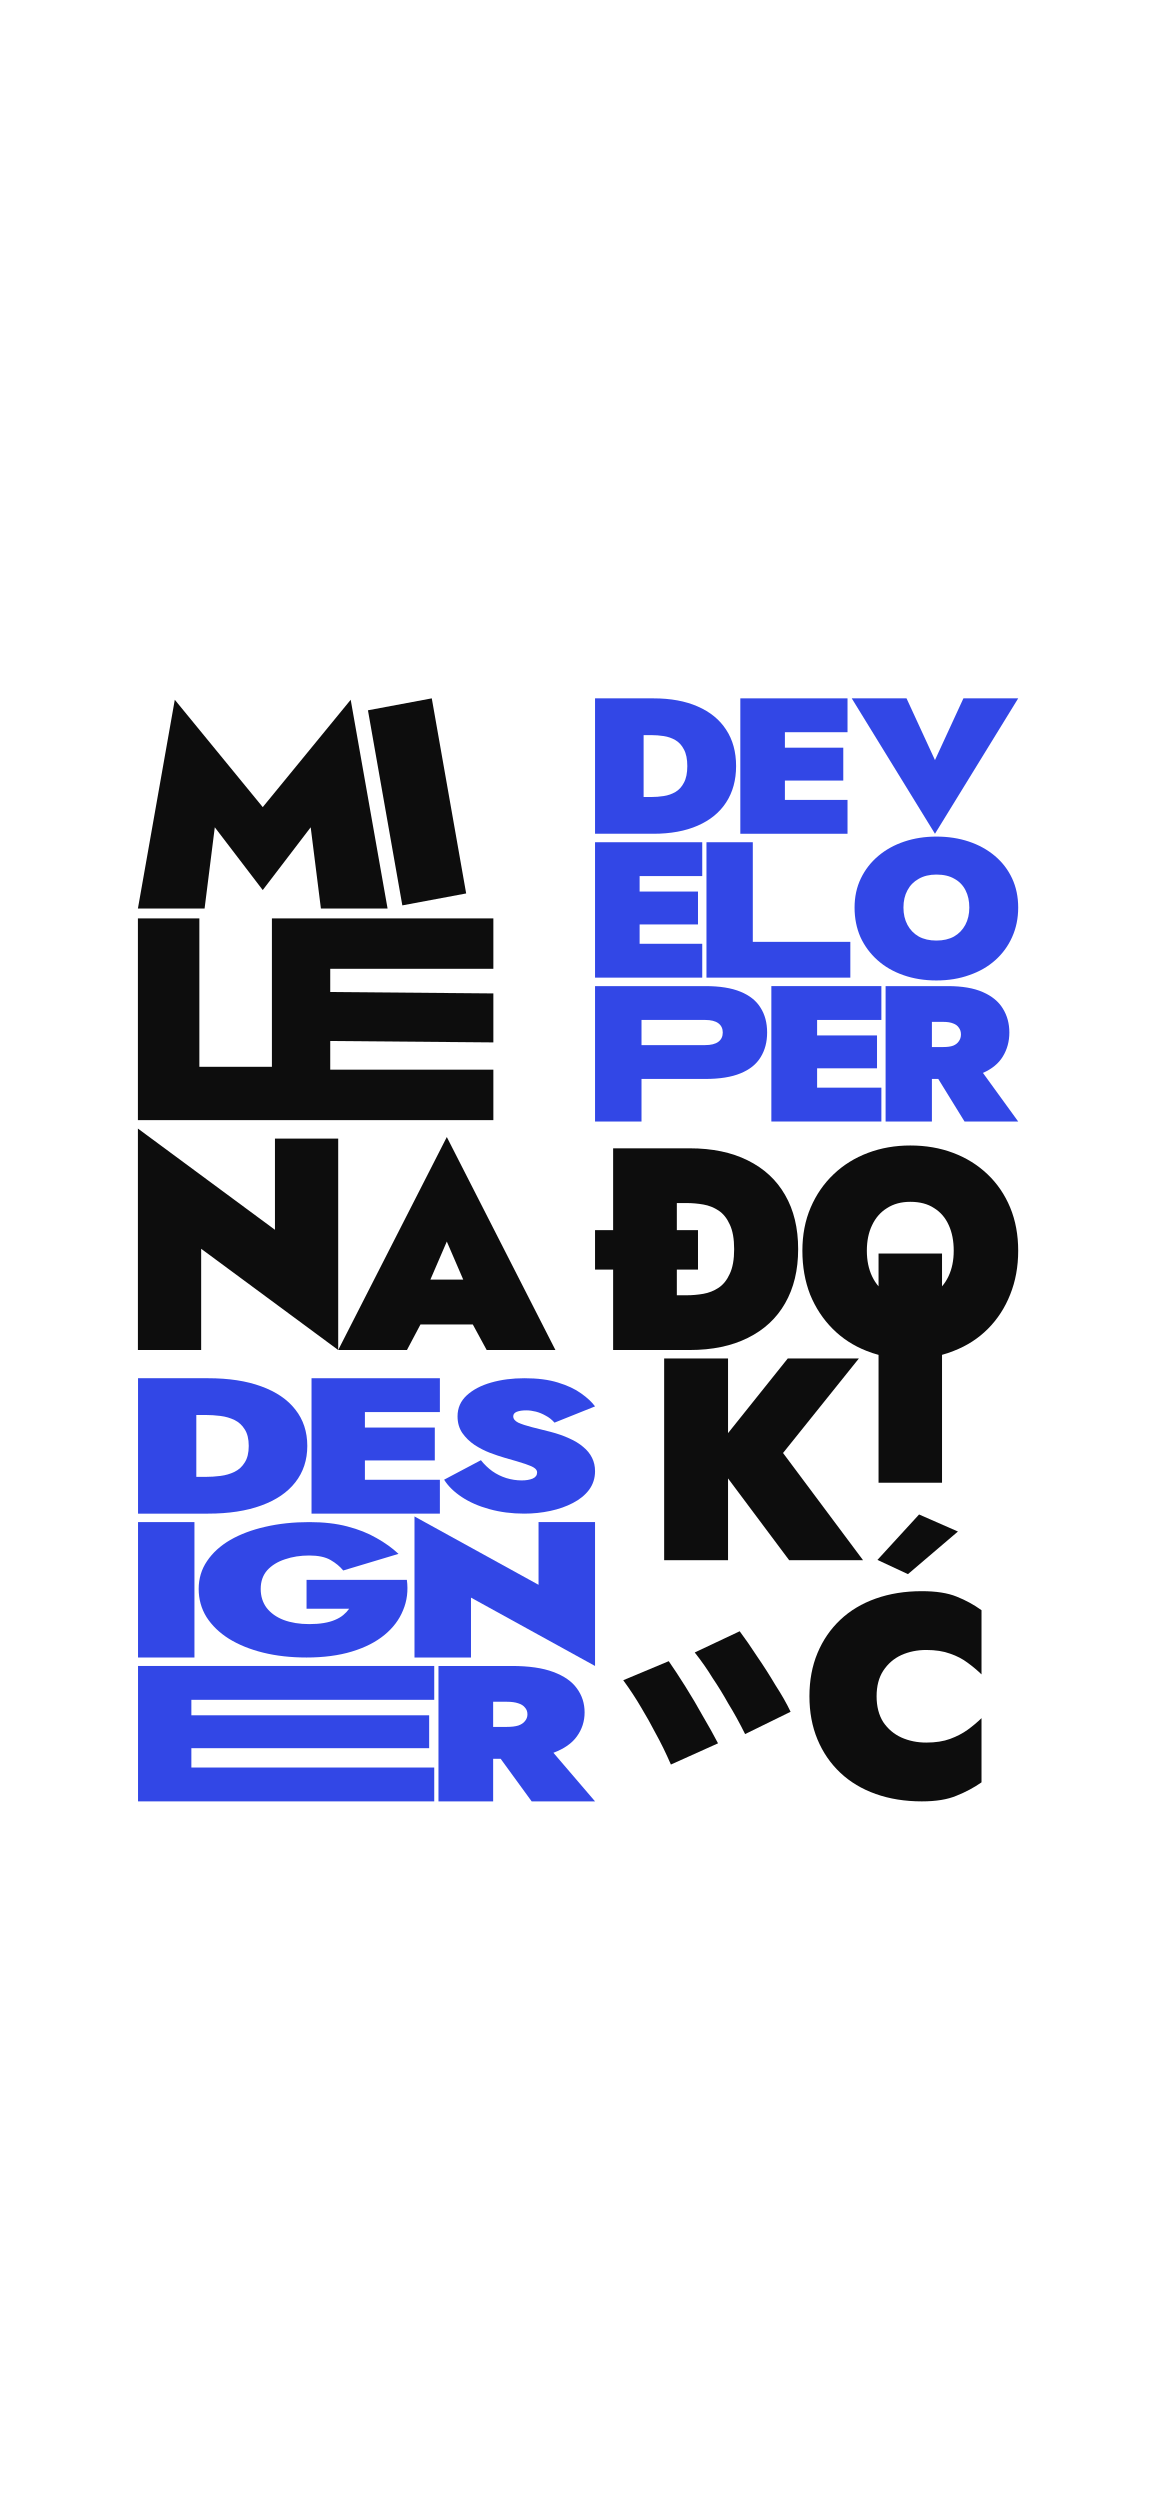
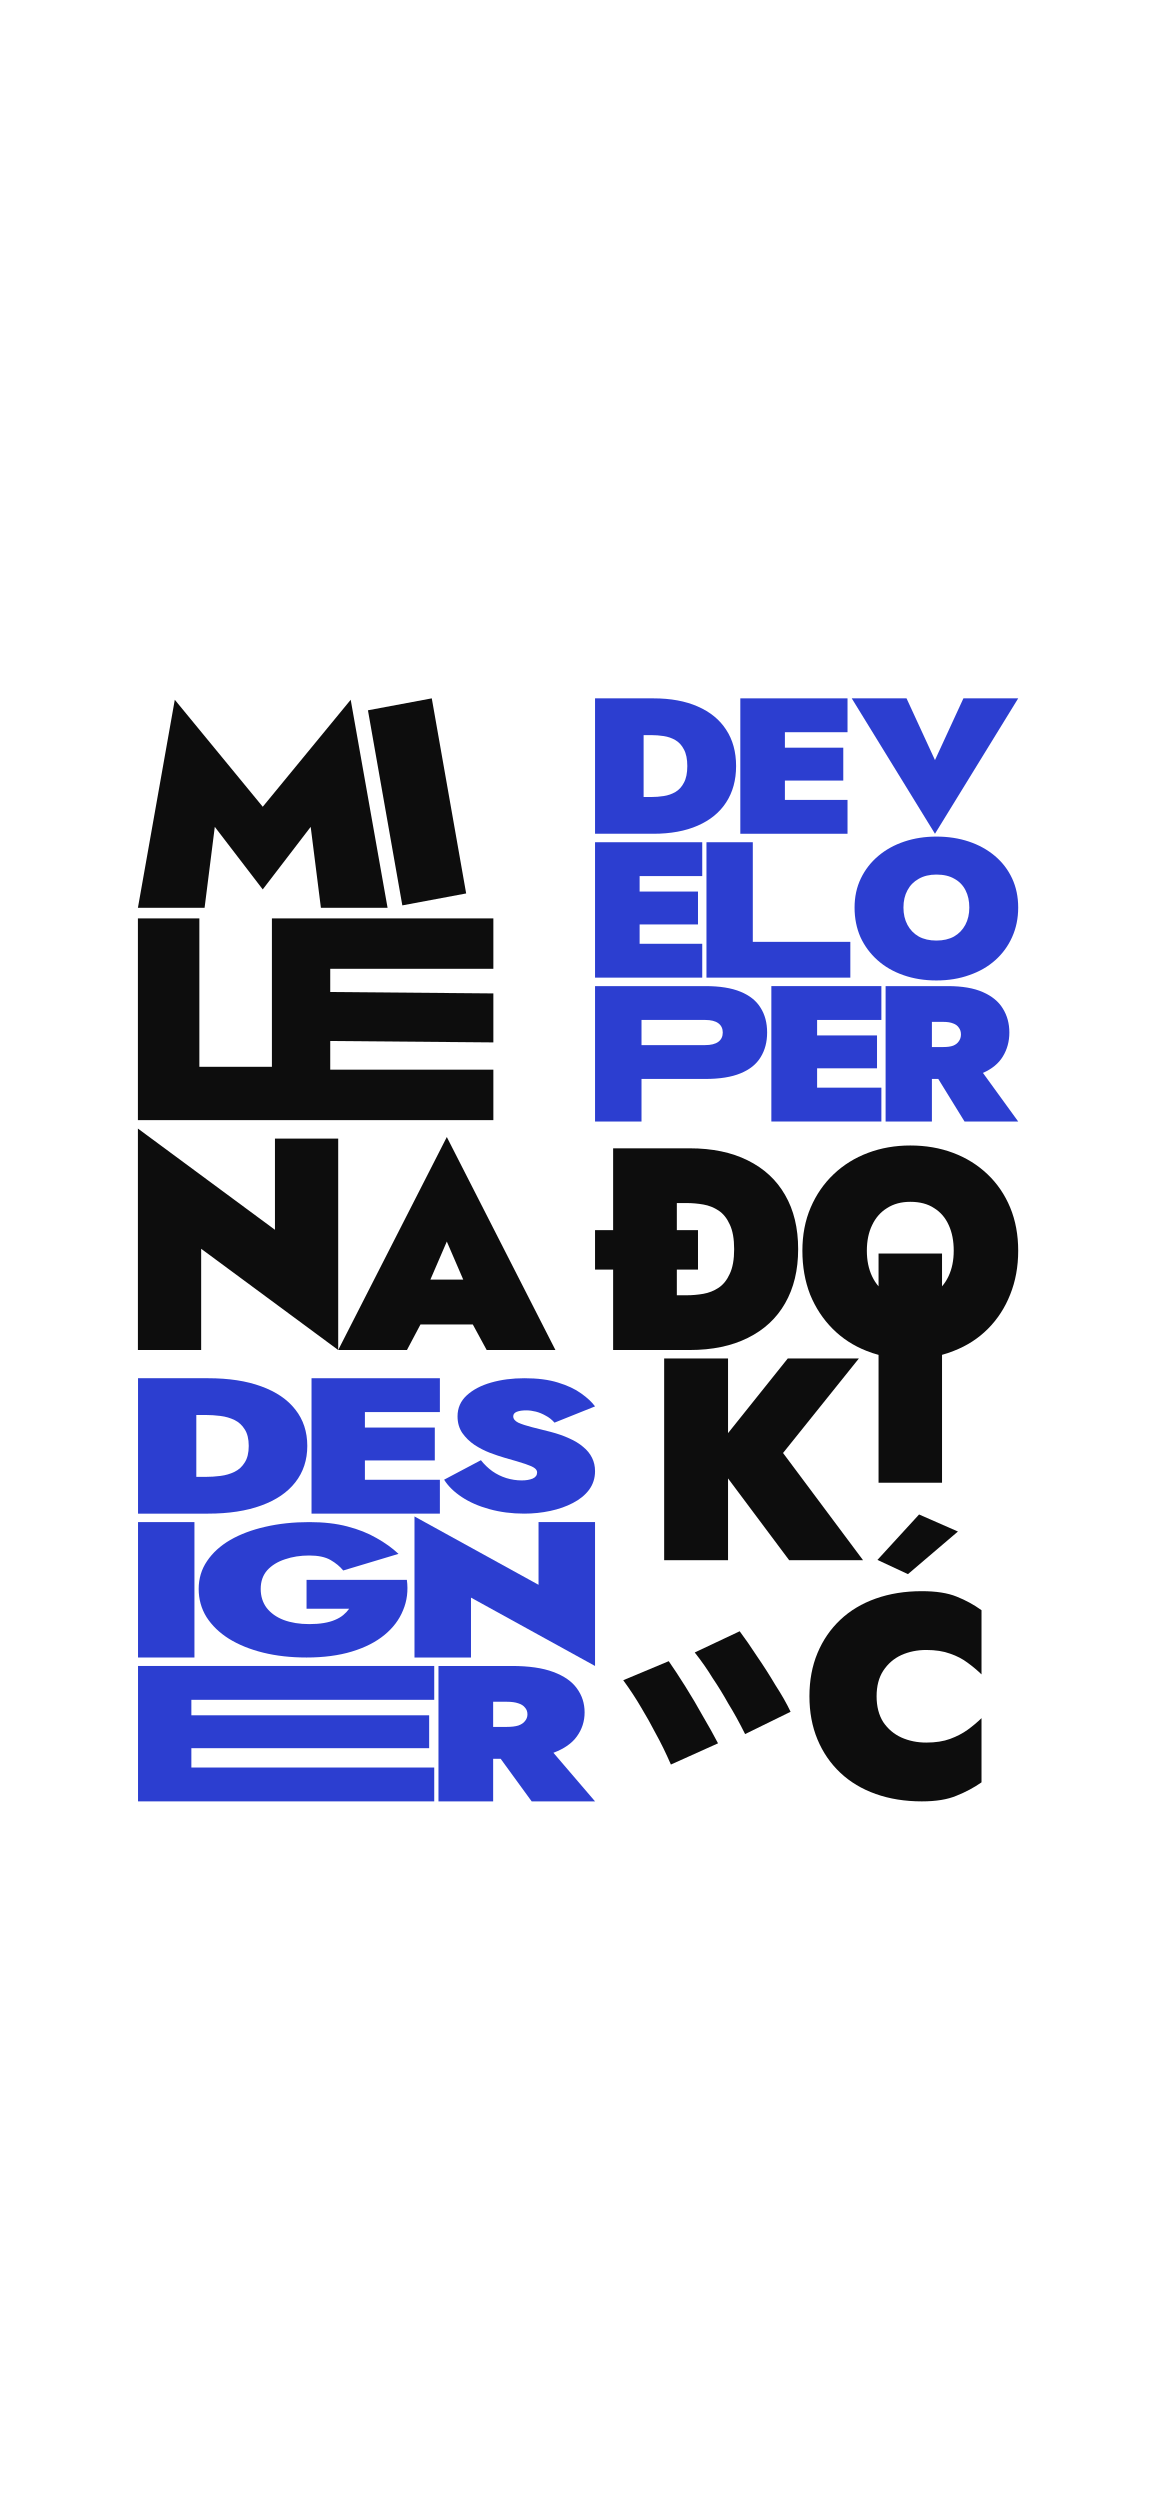
<svg xmlns="http://www.w3.org/2000/svg" width="393" height="852" viewBox="0 0 393 852" fill="none">
-   <path d="M168.064 588.529V579.959H172.722C174.303 579.959 175.602 580.134 176.618 580.486C177.634 580.794 178.396 581.277 178.905 581.936C179.469 582.552 179.752 583.321 179.752 584.244C179.752 585.123 179.469 585.892 178.905 586.551C178.396 587.21 177.634 587.716 176.618 588.067C175.602 588.375 174.303 588.529 172.722 588.529H168.064ZM168.064 613.91V599.406H170.633L181.191 613.91H202.789L188.603 597.347C192.251 595.986 194.919 594.123 196.606 591.759C198.356 589.342 199.232 586.617 199.232 583.584C199.232 580.508 198.356 577.783 196.606 575.41C194.912 573.036 192.23 571.169 188.56 569.806C184.946 568.444 180.232 567.762 174.416 567.762H168.064H161.457H149.431V613.91H168.064Z" fill="#3247E6" />
-   <path d="M65.217 602.373V595.781H146.257V584.573H65.217V579.299H147.988V567.762H65.217H60.197H47.04V613.91H60.197H65.217H147.988V602.373H65.217Z" fill="#3247E6" />
-   <path d="M183.535 518.731H202.789V567.762L160.512 544.469V564.878H141.259V516.808L183.535 540.101V518.731Z" fill="#3247E6" />
-   <path d="M104.472 548.265V538.42H138.659C139.149 542.112 138.72 545.558 137.372 548.757C136.086 551.957 133.972 554.767 131.031 557.187C128.09 559.607 124.384 561.494 119.911 562.848C115.439 564.201 110.292 564.878 104.472 564.878C99.08 564.878 94.148 564.324 89.675 563.217C85.203 562.109 81.312 560.53 78.004 558.479C74.757 556.428 72.214 553.967 70.376 551.095C68.599 548.224 67.711 545.025 67.711 541.497C67.711 537.969 68.661 534.811 70.56 532.021C72.459 529.191 75.094 526.791 78.463 524.822C81.894 522.853 85.877 521.356 90.411 520.33C95.006 519.264 99.999 518.731 105.391 518.731C110.292 518.731 114.611 519.223 118.349 520.207C122.147 521.192 125.456 522.505 128.274 524.145C131.154 525.745 133.666 527.55 135.81 529.56L116.97 535.221C115.867 533.867 114.428 532.677 112.651 531.652C110.874 530.626 108.454 530.114 105.391 530.114C102.388 530.114 99.631 530.544 97.12 531.406C94.608 532.226 92.586 533.477 91.054 535.159C89.584 536.841 88.848 538.954 88.848 541.497C88.848 543.999 89.522 546.153 90.87 547.957C92.279 549.762 94.209 551.136 96.66 552.08C99.172 553.023 102.082 553.495 105.391 553.495C107.229 553.495 108.883 553.372 110.353 553.126C111.824 552.88 113.08 552.531 114.121 552.08C115.224 551.629 116.174 551.075 116.97 550.419C117.767 549.762 118.441 549.044 118.992 548.265H104.472Z" fill="#3247E6" />
-   <path d="M47.04 518.731H66.268V564.878H47.04V518.731Z" fill="#3247E6" />
-   <path d="M163.896 497.634C165.025 499.069 166.325 500.32 167.793 501.387C169.262 502.413 170.844 503.192 172.539 503.725C174.29 504.258 176.041 504.525 177.792 504.525C179.261 504.525 180.504 504.32 181.521 503.91C182.538 503.459 183.046 502.761 183.046 501.818C183.046 501.243 182.764 500.751 182.199 500.341C181.69 499.931 180.645 499.459 179.063 498.926C177.482 498.393 175.081 497.675 171.861 496.772C170.449 496.362 168.81 495.808 166.946 495.111C165.138 494.414 163.387 493.511 161.692 492.404C160.054 491.296 158.67 489.942 157.54 488.343C156.467 486.743 155.93 484.856 155.93 482.682C155.93 479.852 156.975 477.472 159.066 475.544C161.156 473.617 163.924 472.16 167.37 471.176C170.816 470.191 174.601 469.699 178.724 469.699C183.187 469.699 187 470.191 190.164 471.176C193.384 472.16 196.011 473.391 198.044 474.868C200.135 476.344 201.716 477.821 202.79 479.298L188.978 484.835C188.074 483.81 187.057 483.01 185.927 482.436C184.854 481.82 183.752 481.369 182.622 481.082C181.493 480.795 180.391 480.651 179.318 480.651C178.018 480.651 176.945 480.816 176.098 481.144C175.307 481.472 174.911 481.985 174.911 482.682C174.911 483.543 175.476 484.261 176.606 484.835C177.792 485.369 179.346 485.881 181.267 486.374C183.187 486.825 185.306 487.358 187.622 487.973C189.994 488.589 192.113 489.327 193.977 490.189C195.841 491.009 197.423 491.973 198.722 493.08C200.078 494.188 201.095 495.439 201.773 496.834C202.451 498.187 202.79 499.705 202.79 501.387C202.79 503.766 202.112 505.879 200.756 507.725C199.4 509.529 197.564 511.027 195.248 512.216C192.989 513.406 190.418 514.308 187.537 514.924C184.656 515.539 181.69 515.847 178.64 515.847C174.403 515.847 170.449 515.334 166.777 514.308C163.161 513.324 160.026 511.95 157.371 510.186C154.716 508.422 152.71 506.453 151.354 504.279L163.896 497.634Z" fill="#3247E6" />
-   <path d="M124.359 504.31V497.717H148.18V486.51H124.359V481.236H149.912V469.699H124.359H119.334H106.168V515.847H119.334H124.359H149.912V504.31H124.359Z" fill="#3247E6" />
-   <path d="M60.225 469.699H47.04V515.847H60.225H66.904H70.894C77.95 515.847 83.993 514.924 89.024 513.078C94.113 511.232 97.987 508.595 100.648 505.167C103.365 501.695 104.724 497.563 104.724 492.773C104.724 487.938 103.365 483.807 100.648 480.379C97.987 476.951 94.113 474.314 89.024 472.468C83.993 470.622 77.95 469.699 70.894 469.699H66.904H60.225ZM66.904 503.321V482.225H70.027C71.704 482.225 73.41 482.335 75.145 482.554C76.88 482.774 78.47 483.236 79.916 483.939C81.362 484.642 82.518 485.697 83.386 487.103C84.311 488.51 84.773 490.4 84.773 492.773C84.773 495.146 84.311 497.036 83.386 498.442C82.518 499.849 81.362 500.904 79.916 501.607C78.47 502.31 76.88 502.771 75.145 502.991C73.41 503.211 71.704 503.321 70.027 503.321H66.904Z" fill="#3247E6" />
-   <path fill-rule="evenodd" clip-rule="evenodd" d="M317.593 356.83V348.259H321.538C322.876 348.259 323.976 348.435 324.837 348.787C325.698 349.094 326.343 349.578 326.773 350.237C327.252 350.852 327.491 351.622 327.491 352.544C327.491 353.423 327.252 354.193 326.773 354.852C326.343 355.511 325.698 356.017 324.837 356.368C323.976 356.676 322.876 356.83 321.538 356.83H317.593ZM317.593 382.211V367.707H319.768L328.71 382.211H347L334.986 365.648C338.076 364.287 340.335 362.424 341.764 360.06C343.246 357.643 343.987 354.918 343.987 351.885C343.987 348.809 343.246 346.084 341.764 343.711C340.329 341.337 338.058 339.469 334.95 338.107C331.89 336.744 327.897 336.063 322.972 336.063H317.593H311.998H301.813V382.211H317.593Z" fill="#3247E6" />
-   <path d="M278.469 370.674V364.081H298.887V352.874H278.469V347.6H300.372V336.063H278.469H274.163H262.877V382.211H274.163H278.469H300.372V370.674H278.469Z" fill="#3247E6" />
-   <path d="M213.011 336.063H202.789V382.211H218.626V367.707H240.343C245.286 367.707 249.293 367.07 252.365 365.795C255.484 364.521 257.764 362.697 259.203 360.324C260.691 357.95 261.435 355.138 261.435 351.885C261.435 348.589 260.691 345.776 259.203 343.447C257.764 341.074 255.484 339.25 252.365 337.975C249.293 336.701 245.286 336.063 240.343 336.063H218.626H213.011ZM218.626 356.17V347.6H240.343C242.31 347.6 243.798 347.974 244.806 348.721C245.814 349.468 246.318 350.523 246.318 351.885C246.318 353.248 245.814 354.302 244.806 355.05C243.798 355.797 242.31 356.17 240.343 356.17H218.626Z" fill="#3247E6" />
-   <path d="M307.895 309.298C307.895 311.521 308.348 313.482 309.254 315.182C310.159 316.881 311.446 318.211 313.114 319.17C314.782 320.085 316.784 320.542 319.119 320.542C321.454 320.542 323.456 320.085 325.124 319.17C326.792 318.211 328.079 316.881 328.985 315.182C329.89 313.482 330.343 311.521 330.343 309.298C330.343 307.031 329.914 305.07 329.056 303.414C328.198 301.714 326.935 300.407 325.267 299.492C323.647 298.533 321.597 298.053 319.119 298.053C316.784 298.053 314.782 298.533 313.114 299.492C311.446 300.407 310.159 301.714 309.254 303.414C308.348 305.07 307.895 307.031 307.895 309.298ZM291.238 309.298C291.238 305.637 291.953 302.324 293.383 299.361C294.813 296.397 296.791 293.847 299.317 291.712C301.843 289.576 304.797 287.942 308.181 286.809C311.565 285.675 315.211 285.109 319.119 285.109C323.122 285.109 326.816 285.675 330.2 286.809C333.584 287.942 336.539 289.576 339.065 291.712C341.591 293.847 343.545 296.397 344.927 299.361C346.309 302.324 347 305.637 347 309.298C347 312.959 346.309 316.315 344.927 319.366C343.592 322.373 341.686 324.988 339.208 327.211C336.729 329.434 333.774 331.133 330.343 332.31C326.959 333.53 323.218 334.141 319.119 334.141C315.02 334.141 311.255 333.53 307.824 332.31C304.44 331.133 301.509 329.434 299.031 327.211C296.552 324.988 294.622 322.373 293.24 319.366C291.906 316.315 291.238 312.959 291.238 309.298Z" fill="#3247E6" />
-   <path d="M240.764 287.032H256.555V320.983H289.795V333.179H240.764V287.032Z" fill="#3247E6" />
-   <path d="M217.981 321.642V315.05H237.876V303.842H217.981V298.568H239.323V287.032H217.981H213.785H202.789V333.179H213.785H217.981H239.323V321.642H217.981Z" fill="#3247E6" />
-   <path d="M318.638 259.043L328.331 238H346.999L318.638 284.147L290.276 238H308.945L318.638 259.043Z" fill="#3247E6" />
-   <path d="M267.494 272.611V266.018H287.388V254.811H267.494V249.537H288.835V238H267.494H263.298H252.302V284.147H263.298H267.494H288.835V272.611H267.494Z" fill="#3247E6" />
-   <path d="M213.777 238H202.789V284.147H213.777H219.343H222.668C228.547 284.147 233.583 283.224 237.776 281.379C242.016 279.533 245.245 276.896 247.462 273.468C249.727 269.996 250.859 265.864 250.859 261.074C250.859 256.239 249.727 252.108 247.462 248.68C245.245 245.252 242.016 242.615 237.776 240.769C233.583 238.923 228.547 238 222.668 238H219.343H213.777ZM219.343 271.622V250.526H221.945C223.342 250.526 224.764 250.636 226.21 250.855C227.656 251.075 228.981 251.537 230.186 252.24C231.39 252.943 232.354 253.998 233.077 255.404C233.848 256.811 234.234 258.7 234.234 261.074C234.234 263.447 233.848 265.337 233.077 266.743C232.354 268.15 231.39 269.204 230.186 269.908C228.981 270.611 227.656 271.072 226.21 271.292C224.764 271.512 223.342 271.622 221.945 271.622H219.343Z" fill="#3247E6" />
-   <path d="M298.746 578.091C298.746 581.576 299.503 584.512 301.016 586.9C302.593 589.224 304.642 590.966 307.165 592.128C309.75 593.29 312.588 593.871 315.678 593.871C318.831 593.871 321.542 593.451 323.813 592.612C326.083 591.773 328.069 590.74 329.772 589.514C331.537 588.223 333.114 586.9 334.501 585.545V607.424C331.916 609.231 329.078 610.747 325.988 611.974C322.961 613.265 319.02 613.91 314.164 613.91C308.426 613.91 303.192 613.071 298.462 611.393C293.733 609.715 289.697 607.295 286.355 604.132C283.013 600.97 280.427 597.194 278.599 592.806C276.77 588.417 275.855 583.512 275.855 578.091C275.855 572.67 276.77 567.765 278.599 563.376C280.427 558.987 283.013 555.212 286.355 552.049C289.697 548.887 293.733 546.467 298.462 544.789C303.192 543.111 308.426 542.272 314.164 542.272C319.02 542.272 322.961 542.885 325.988 544.111C329.078 545.337 331.916 546.886 334.501 548.758V570.637C333.114 569.281 331.537 567.958 329.772 566.667C328.069 565.377 326.083 564.344 323.813 563.57C321.542 562.731 318.831 562.311 315.678 562.311C312.588 562.311 309.75 562.892 307.165 564.054C304.642 565.215 302.593 566.99 301.016 569.378C299.503 571.701 298.746 574.606 298.746 578.091ZM326.461 521.942L309.435 536.463L299.03 531.623L313.219 516.133L326.461 521.942Z" fill="#0D0D0D" />
-   <path d="M226.343 462.969H248.115V488.411L268.468 462.969H292.702L266.859 495.179L294.122 531.71H268.941L248.115 503.846V531.71H226.343V462.969Z" fill="#0D0D0D" />
+   <path d="M168.065 588.529V579.959H172.723C174.304 579.959 175.602 580.134 176.619 580.486C177.635 580.794 178.397 581.277 178.906 581.936C179.47 582.552 179.753 583.321 179.753 584.244C179.753 585.123 179.47 585.892 178.906 586.551C178.397 587.21 177.635 587.716 176.619 588.067C175.602 588.375 174.304 588.529 172.723 588.529H168.065ZM168.065 613.91V599.406H170.634L181.192 613.91H202.79L188.604 597.347C192.252 595.986 194.92 594.123 196.607 591.759C198.357 589.342 199.233 586.617 199.233 583.584C199.233 580.508 198.357 577.783 196.607 575.41C194.913 573.036 192.231 571.169 188.561 569.806C184.947 568.444 180.232 567.762 174.417 567.762H168.065H161.458H149.432V613.91H168.065Z" fill="#2C3ED0" />
+   <path d="M65.216 602.373V595.781H146.256V584.573H65.216V579.299H147.987V567.762H65.216H60.196H47.039V613.91H60.196H65.216H147.987V602.373H65.216Z" fill="#2C3ED0" />
+   <path d="M183.534 518.731H202.788V567.762L160.511 544.469V564.878H141.258V516.808L183.534 540.101V518.731Z" fill="#2C3ED0" />
+   <path d="M104.472 548.265V538.42H138.659C139.149 542.112 138.72 545.558 137.372 548.757C136.086 551.957 133.972 554.767 131.031 557.187C128.09 559.607 124.384 561.494 119.911 562.848C115.439 564.201 110.292 564.878 104.472 564.878C99.08 564.878 94.148 564.324 89.675 563.217C85.203 562.109 81.312 560.53 78.004 558.479C74.757 556.428 72.214 553.967 70.376 551.095C68.599 548.224 67.711 545.025 67.711 541.497C67.711 537.969 68.661 534.811 70.56 532.021C72.459 529.191 75.094 526.791 78.463 524.822C81.894 522.853 85.877 521.356 90.411 520.33C95.006 519.264 99.999 518.731 105.391 518.731C110.292 518.731 114.611 519.223 118.349 520.207C122.147 521.192 125.456 522.505 128.274 524.145C131.154 525.745 133.666 527.55 135.81 529.56L116.97 535.221C115.867 533.867 114.428 532.677 112.651 531.652C110.874 530.626 108.454 530.114 105.391 530.114C102.388 530.114 99.631 530.544 97.12 531.406C94.608 532.226 92.586 533.477 91.054 535.159C89.584 536.841 88.848 538.954 88.848 541.497C88.848 543.999 89.522 546.153 90.87 547.957C92.279 549.762 94.209 551.136 96.66 552.08C99.172 553.023 102.082 553.495 105.391 553.495C107.229 553.495 108.883 553.372 110.353 553.126C111.824 552.88 113.08 552.531 114.121 552.08C115.224 551.629 116.174 551.075 116.97 550.419C117.767 549.762 118.441 549.044 118.992 548.265H104.472Z" fill="#2C3ED0" />
+   <path d="M47.039 518.731H66.267V564.878H47.039V518.731Z" fill="#2C3ED0" />
+   <path d="M163.895 497.634C165.024 499.07 166.324 500.321 167.792 501.387C169.261 502.413 170.843 503.192 172.538 503.725C174.289 504.259 176.04 504.525 177.791 504.525C179.26 504.525 180.503 504.32 181.52 503.91C182.537 503.459 183.045 502.761 183.045 501.818C183.045 501.244 182.763 500.751 182.198 500.341C181.689 499.931 180.644 499.459 179.062 498.926C177.481 498.393 175.08 497.675 171.86 496.772C170.448 496.362 168.809 495.808 166.945 495.111C165.137 494.414 163.386 493.511 161.691 492.404C160.053 491.296 158.669 489.943 157.539 488.343C156.466 486.743 155.929 484.856 155.929 482.682C155.929 479.852 156.974 477.472 159.065 475.545C161.155 473.617 163.923 472.16 167.369 471.176C170.815 470.191 174.6 469.699 178.724 469.699C183.186 469.699 186.999 470.191 190.163 471.176C193.383 472.16 196.01 473.391 198.044 474.868C200.134 476.344 201.715 477.821 202.789 479.298L188.977 484.836C188.073 483.81 187.056 483.01 185.926 482.436C184.853 481.821 183.751 481.369 182.621 481.082C181.492 480.795 180.39 480.652 179.317 480.652C178.017 480.652 176.944 480.816 176.097 481.144C175.306 481.472 174.91 481.985 174.91 482.682C174.91 483.543 175.475 484.261 176.605 484.836C177.791 485.369 179.345 485.882 181.266 486.374C183.186 486.825 185.305 487.358 187.621 487.974C189.994 488.589 192.112 489.327 193.976 490.189C195.84 491.009 197.422 491.973 198.721 493.081C200.077 494.188 201.094 495.439 201.772 496.834C202.45 498.188 202.789 499.705 202.789 501.387C202.789 503.766 202.111 505.879 200.755 507.725C199.399 509.53 197.563 511.027 195.247 512.216C192.988 513.406 190.417 514.308 187.536 514.924C184.655 515.539 181.689 515.847 178.639 515.847C174.402 515.847 170.448 515.334 166.776 514.308C163.16 513.324 160.025 511.95 157.37 510.186C154.715 508.422 152.709 506.453 151.354 504.279L163.895 497.634Z" fill="#2C3ED0" />
+   <path d="M124.359 504.31V497.717H148.18V486.51H124.359V481.236H149.912V469.699H124.359H119.334H106.168V515.847H119.334H124.359H149.912V504.31H124.359Z" fill="#2C3ED0" />
+   <path d="M60.224 469.699H47.039V515.847H60.224H66.903H70.894C77.949 515.847 83.992 514.924 89.023 513.078C94.112 511.232 97.986 508.595 100.647 505.167C103.364 501.695 104.723 497.563 104.723 492.773C104.723 487.938 103.364 483.807 100.647 480.379C97.986 476.951 94.112 474.314 89.023 472.468C83.992 470.622 77.949 469.699 70.894 469.699H66.903H60.224ZM66.903 503.321V482.225H70.026C71.703 482.225 73.409 482.335 75.144 482.555C76.879 482.774 78.469 483.236 79.915 483.939C81.361 484.642 82.517 485.697 83.385 487.103C84.31 488.51 84.772 490.4 84.772 492.773C84.772 495.146 84.31 497.036 83.385 498.442C82.517 499.849 81.361 500.904 79.915 501.607C78.469 502.31 76.879 502.772 75.144 502.991C73.409 503.211 71.703 503.321 70.026 503.321H66.903Z" fill="#2C3ED0" />
+   <path fill-rule="evenodd" clip-rule="evenodd" d="M317.594 356.83V348.259H321.539C322.877 348.259 323.977 348.435 324.838 348.787C325.699 349.094 326.344 349.578 326.774 350.237C327.253 350.852 327.492 351.622 327.492 352.544C327.492 353.423 327.253 354.193 326.774 354.852C326.344 355.511 325.699 356.017 324.838 356.368C323.977 356.676 322.877 356.83 321.539 356.83H317.594ZM317.594 382.211V367.707H319.769L328.711 382.211H347.001L334.987 365.648C338.077 364.287 340.336 362.424 341.765 360.06C343.247 357.643 343.988 354.918 343.988 351.885C343.988 348.809 343.247 346.084 341.765 343.711C340.33 341.337 338.059 339.469 334.951 338.107C331.891 336.744 327.898 336.063 322.973 336.063H317.594H311.999H301.814V382.211H317.594Z" fill="#2C3ED0" />
+   <path d="M278.469 370.674V364.081H298.887V352.874H278.469V347.6H300.372V336.063H278.469H274.163H262.877V382.211H274.163H278.469H300.372V370.674H278.469Z" fill="#2C3ED0" />
+   <path d="M213.011 336.063H202.789V382.211H218.626V367.707H240.343C245.286 367.707 249.293 367.07 252.365 365.795C255.484 364.521 257.764 362.697 259.203 360.324C260.691 357.95 261.435 355.138 261.435 351.885C261.435 348.589 260.691 345.776 259.203 343.447C257.764 341.074 255.484 339.25 252.365 337.975C249.293 336.701 245.286 336.063 240.343 336.063H218.626H213.011ZM218.626 356.17V347.6H240.343C242.31 347.6 243.798 347.974 244.806 348.721C245.814 349.468 246.318 350.523 246.318 351.885C246.318 353.248 245.814 354.302 244.806 355.05C243.798 355.797 242.31 356.17 240.343 356.17H218.626Z" fill="#2C3ED0" />
+   <path d="M307.895 309.298C307.895 311.521 308.348 313.482 309.254 315.182C310.159 316.881 311.446 318.211 313.114 319.17C314.782 320.085 316.784 320.542 319.119 320.542C321.454 320.542 323.456 320.085 325.124 319.17C326.792 318.211 328.079 316.881 328.985 315.182C329.89 313.482 330.343 311.521 330.343 309.298C330.343 307.031 329.914 305.07 329.056 303.414C328.198 301.714 326.935 300.407 325.267 299.492C323.647 298.533 321.597 298.053 319.119 298.053C316.784 298.053 314.782 298.533 313.114 299.492C311.446 300.407 310.159 301.714 309.254 303.414C308.348 305.07 307.895 307.031 307.895 309.298ZM291.238 309.298C291.238 305.637 291.953 302.324 293.383 299.361C294.813 296.397 296.791 293.847 299.317 291.712C301.843 289.576 304.797 287.942 308.181 286.809C311.565 285.675 315.211 285.109 319.119 285.109C323.122 285.109 326.816 285.675 330.2 286.809C333.584 287.942 336.539 289.576 339.065 291.712C341.591 293.847 343.545 296.397 344.927 299.361C346.309 302.324 347 305.637 347 309.298C347 312.959 346.309 316.315 344.927 319.366C343.592 322.373 341.686 324.988 339.208 327.211C336.729 329.434 333.774 331.133 330.343 332.31C326.959 333.53 323.218 334.141 319.119 334.141C315.02 334.141 311.255 333.53 307.824 332.31C304.44 331.133 301.509 329.434 299.031 327.211C296.552 324.988 294.622 322.373 293.24 319.366C291.906 316.315 291.238 312.959 291.238 309.298Z" fill="#2C3ED0" />
+   <path d="M240.764 287.032H256.555V320.983H289.795V333.179H240.764V287.032Z" fill="#2C3ED0" />
+   <path d="M217.981 321.642V315.05H237.876V303.843H217.981V298.569H239.323V287.032H217.981H213.785H202.789V333.179H213.785H217.981H239.323V321.642H217.981Z" fill="#2C3ED0" />
+   <path d="M318.639 259.043L328.332 238H347L318.639 284.147L290.277 238H308.946L318.639 259.043Z" fill="#2C3ED0" />
+   <path d="M267.493 272.611V266.018H287.387V254.811H267.493V249.537H288.834V238H267.493H263.297H252.301V284.147H263.297H267.493H288.834V272.611H267.493Z" fill="#2C3ED0" />
+   <path d="M213.777 238H202.789V284.147H213.777H219.343H222.668C228.547 284.147 233.583 283.224 237.776 281.379C242.016 279.533 245.245 276.896 247.462 273.468C249.727 269.996 250.859 265.864 250.859 261.074C250.859 256.239 249.727 252.108 247.462 248.68C245.245 245.252 242.016 242.615 237.776 240.769C233.583 238.923 228.547 238 222.668 238H219.343H213.777ZM219.343 271.622V250.526H221.945C223.342 250.526 224.764 250.636 226.21 250.855C227.656 251.075 228.981 251.537 230.186 252.24C231.39 252.943 232.354 253.998 233.077 255.404C233.848 256.811 234.234 258.7 234.234 261.074C234.234 263.447 233.848 265.337 233.077 266.743C232.354 268.15 231.39 269.204 230.186 269.908C228.981 270.611 227.656 271.072 226.21 271.292C224.764 271.512 223.342 271.622 221.945 271.622H219.343Z" fill="#2C3ED0" />
+   <path d="M298.746 578.091C298.746 581.576 299.503 584.513 301.016 586.9C302.593 589.224 304.642 590.966 307.165 592.128C309.75 593.29 312.588 593.871 315.678 593.871C318.831 593.871 321.542 593.451 323.813 592.612C326.083 591.773 328.069 590.741 329.772 589.514C331.537 588.224 333.114 586.9 334.501 585.545V607.424C331.916 609.231 329.078 610.748 325.988 611.974C322.961 613.265 319.02 613.91 314.164 613.91C308.426 613.91 303.192 613.071 298.462 611.393C293.733 609.715 289.697 607.295 286.355 604.132C283.013 600.97 280.427 597.194 278.599 592.806C276.77 588.417 275.855 583.512 275.855 578.091C275.855 572.67 276.77 567.765 278.599 563.376C280.427 558.987 283.013 555.212 286.355 552.049C289.697 548.887 293.733 546.467 298.462 544.789C303.192 543.111 308.426 542.272 314.164 542.272C319.02 542.272 322.961 542.885 325.988 544.111C329.078 545.337 331.916 546.886 334.501 548.758V570.637C333.114 569.281 331.537 567.958 329.772 566.668C328.069 565.377 326.083 564.344 323.813 563.57C321.542 562.731 318.831 562.311 315.678 562.311C312.588 562.311 309.75 562.892 307.165 564.054C304.642 565.215 302.593 566.99 301.016 569.378C299.503 571.702 298.746 574.606 298.746 578.091ZM326.461 521.942L309.435 536.463L299.03 531.623L313.219 516.134L326.461 521.942Z" fill="#0D0D0D" />
+   <path d="M226.344 462.969H248.116V488.411L268.469 462.969H292.703L266.86 495.179L294.123 531.71H268.942L248.116 503.846V531.71H226.344V462.969Z" fill="#0D0D0D" />
  <path d="M230.667 391.345H223.366H208.953V419.225H202.789V432.685H208.953V460.085H223.366H230.667H235.029C242.742 460.085 249.348 458.71 254.847 455.961C260.41 453.211 264.646 449.283 267.554 444.177C270.525 439.005 272.01 432.851 272.01 425.715C272.01 418.514 270.525 412.36 267.554 407.253C264.646 402.147 260.41 398.219 254.847 395.469C249.348 392.72 242.742 391.345 235.029 391.345H230.667ZM230.667 419.225V410.003H234.081C235.914 410.003 237.779 410.167 239.676 410.494C241.572 410.821 243.31 411.509 244.891 412.556C246.471 413.604 247.736 415.175 248.684 417.27C249.695 419.365 250.201 422.18 250.201 425.715C250.201 429.25 249.695 432.065 248.684 434.16C247.736 436.255 246.471 437.826 244.891 438.874C243.31 439.921 241.572 440.609 239.676 440.936C237.779 441.263 235.914 441.427 234.081 441.427H230.667V432.685H237.88L237.874 419.225H230.667Z" fill="#0D0D0D" />
-   <path d="M233.628 574.842C231.536 571.505 229.629 568.601 227.907 566.129L212.403 572.618C214.741 575.831 216.771 578.921 218.494 581.887C220.217 584.73 221.878 587.696 223.477 590.786C225.2 593.876 226.922 597.399 228.645 601.354L244.702 594.124C243.225 591.281 241.503 588.191 239.534 584.854C237.689 581.517 235.72 578.179 233.628 574.842Z" fill="#0D0D0D" />
-   <path d="M257.991 564.46C255.899 561.246 253.93 558.404 252.085 555.932L236.766 563.162C239.104 566.129 241.134 569.033 242.856 571.876C244.702 574.595 246.486 577.5 248.209 580.59C250.054 583.556 251.961 587.017 253.93 590.972L269.434 583.371C268.08 580.528 266.357 577.5 264.266 574.286C262.297 570.949 260.205 567.674 257.991 564.46Z" fill="#0D0D0D" />
-   <path d="M146.678 436.083L152.273 423.115L157.868 436.083H146.678ZM143.297 451.375H161.133L165.86 460.085H189.287L152.273 387.499L115.259 460.085H138.685L143.297 451.375Z" fill="#0D0D0D" />
+   <path d="M233.627 574.842C231.535 571.505 229.628 568.601 227.906 566.129L212.402 572.618C214.74 575.831 216.77 578.921 218.493 581.888C220.216 584.73 221.877 587.697 223.476 590.787C225.199 593.877 226.921 597.399 228.644 601.354L244.701 594.124C243.225 591.281 241.502 588.191 239.533 584.854C237.688 581.517 235.719 578.18 233.627 574.842Z" fill="#0D0D0D" />
+   <path d="M257.99 564.46C255.898 561.247 253.929 558.404 252.084 555.932L236.765 563.162C239.103 566.129 241.133 569.033 242.855 571.876C244.701 574.595 246.485 577.5 248.208 580.59C250.053 583.556 251.96 587.017 253.929 590.972L269.433 583.371C268.079 580.528 266.356 577.5 264.265 574.286C262.296 570.949 260.204 567.674 257.99 564.46Z" fill="#0D0D0D" />
+   <path d="M146.679 436.083L152.274 423.115L157.869 436.083H146.679ZM143.298 451.375H161.133L165.861 460.085H189.288L152.274 387.499L115.26 460.085H138.686L143.298 451.375Z" fill="#0D0D0D" />
  <path d="M93.704 388.045H115.26V460.085L68.556 425.584V460.085H47V384.615L93.704 419.115V388.045Z" fill="#0D0D0D" />
-   <path d="M125.396 242.069L147.149 238L158.867 304.486L137.113 308.554L125.396 242.069Z" fill="#0D0D0D" />
-   <path d="M73.202 281.942L69.721 309.625H47L59.569 238.481L89.542 275.07L119.515 238.481L132.084 309.625H109.363L105.882 281.942L89.542 303.334L73.202 281.942Z" fill="#0D0D0D" />
-   <path d="M47 312.99H67.942V363.563H92.667V312.99H107.054H112.544H168.137V330.175H112.544V338.079L168.137 338.558V355.252L112.544 354.773V364.545H168.137V381.731H112.544H107.054H95.07H92.667H47V312.99Z" fill="#0D0D0D" />
-   <path d="M321.042 461.729C322.411 461.357 323.74 460.91 325.03 460.387C329.556 458.641 333.453 456.12 336.722 452.824C339.991 449.527 342.505 445.649 344.265 441.189C346.088 436.664 347 431.687 347 426.257C347 420.828 346.088 415.915 344.265 411.52C342.442 407.125 339.865 403.343 336.533 400.176C333.202 397.009 329.304 394.585 324.841 392.904C320.378 391.223 315.506 390.383 310.226 390.383C305.071 390.383 300.262 391.223 295.799 392.904C291.336 394.585 287.439 397.009 284.107 400.176C280.775 403.343 278.167 407.125 276.281 411.52C274.395 415.915 273.452 420.828 273.452 426.257C273.452 431.687 274.332 436.664 276.092 441.189C277.915 445.649 280.461 449.527 283.73 452.824C286.999 456.12 290.865 458.641 295.328 460.387C296.651 460.916 298.012 461.367 299.41 461.742V505.324H321.042V461.729ZM323.238 434.984C322.635 436.258 321.902 437.392 321.042 438.385V427.201H299.41V438.385C298.55 437.392 297.817 436.258 297.214 434.984C296.019 432.463 295.422 429.554 295.422 426.257C295.422 422.896 296.019 419.988 297.214 417.531C298.408 415.01 300.105 413.071 302.305 411.714C304.506 410.292 307.146 409.581 310.226 409.581C313.495 409.581 316.198 410.292 318.335 411.714C320.535 413.071 322.201 415.01 323.333 417.531C324.464 419.988 325.03 422.896 325.03 426.257C325.03 429.554 324.433 432.463 323.238 434.984Z" fill="#0D0D0D" />
+   <path d="M125.395 242.069L147.149 238L158.866 304.486L137.112 308.555L125.395 242.069Z" fill="#0D0D0D" />
+   <path d="M73.202 281.795L69.721 309.385H47L59.569 238.481L89.542 274.946L119.515 238.481L132.084 309.385H109.363L105.882 281.795L89.542 303.115L73.202 281.795Z" fill="#0D0D0D" />
+   <path d="M47 312.99H67.942V363.563H92.667V312.99H107.054H112.544H168.137V330.175H112.544V338.078L168.137 338.557V355.252L112.544 354.773V364.545H168.137V381.73H112.544H107.054H95.07H92.667H47V312.99Z" fill="#0D0D0D" />
+   <path d="M321.043 461.729C322.411 461.357 323.741 460.91 325.031 460.387C329.557 458.641 333.454 456.121 336.723 452.824C339.992 449.527 342.506 445.649 344.266 441.189C346.089 436.664 347.001 431.687 347.001 426.258C347.001 420.828 346.089 415.915 344.266 411.52C342.443 407.125 339.866 403.343 336.534 400.176C333.203 397.009 329.305 394.585 324.842 392.904C320.379 391.224 315.507 390.383 310.227 390.383C305.072 390.383 300.263 391.224 295.8 392.904C291.337 394.585 287.44 397.009 284.108 400.176C280.776 403.343 278.168 407.125 276.282 411.52C274.396 415.915 273.453 420.828 273.453 426.258C273.453 431.687 274.333 436.664 276.093 441.189C277.916 445.649 280.462 449.527 283.731 452.824C287 456.121 290.866 458.641 295.329 460.387C296.652 460.916 298.013 461.368 299.411 461.742V505.324H321.043V461.729ZM323.239 434.984C322.636 436.258 321.903 437.392 321.043 438.385V427.201H299.411V438.385C298.55 437.392 297.818 436.258 297.215 434.984C296.02 432.463 295.423 429.554 295.423 426.258C295.423 422.896 296.02 419.988 297.215 417.531C298.409 415.011 300.106 413.071 302.306 411.714C304.507 410.292 307.147 409.581 310.227 409.581C313.496 409.581 316.199 410.292 318.336 411.714C320.536 413.071 322.202 415.011 323.333 417.531C324.465 419.988 325.031 422.896 325.031 426.258C325.031 429.554 324.434 432.463 323.239 434.984Z" fill="#0D0D0D" />
</svg>
